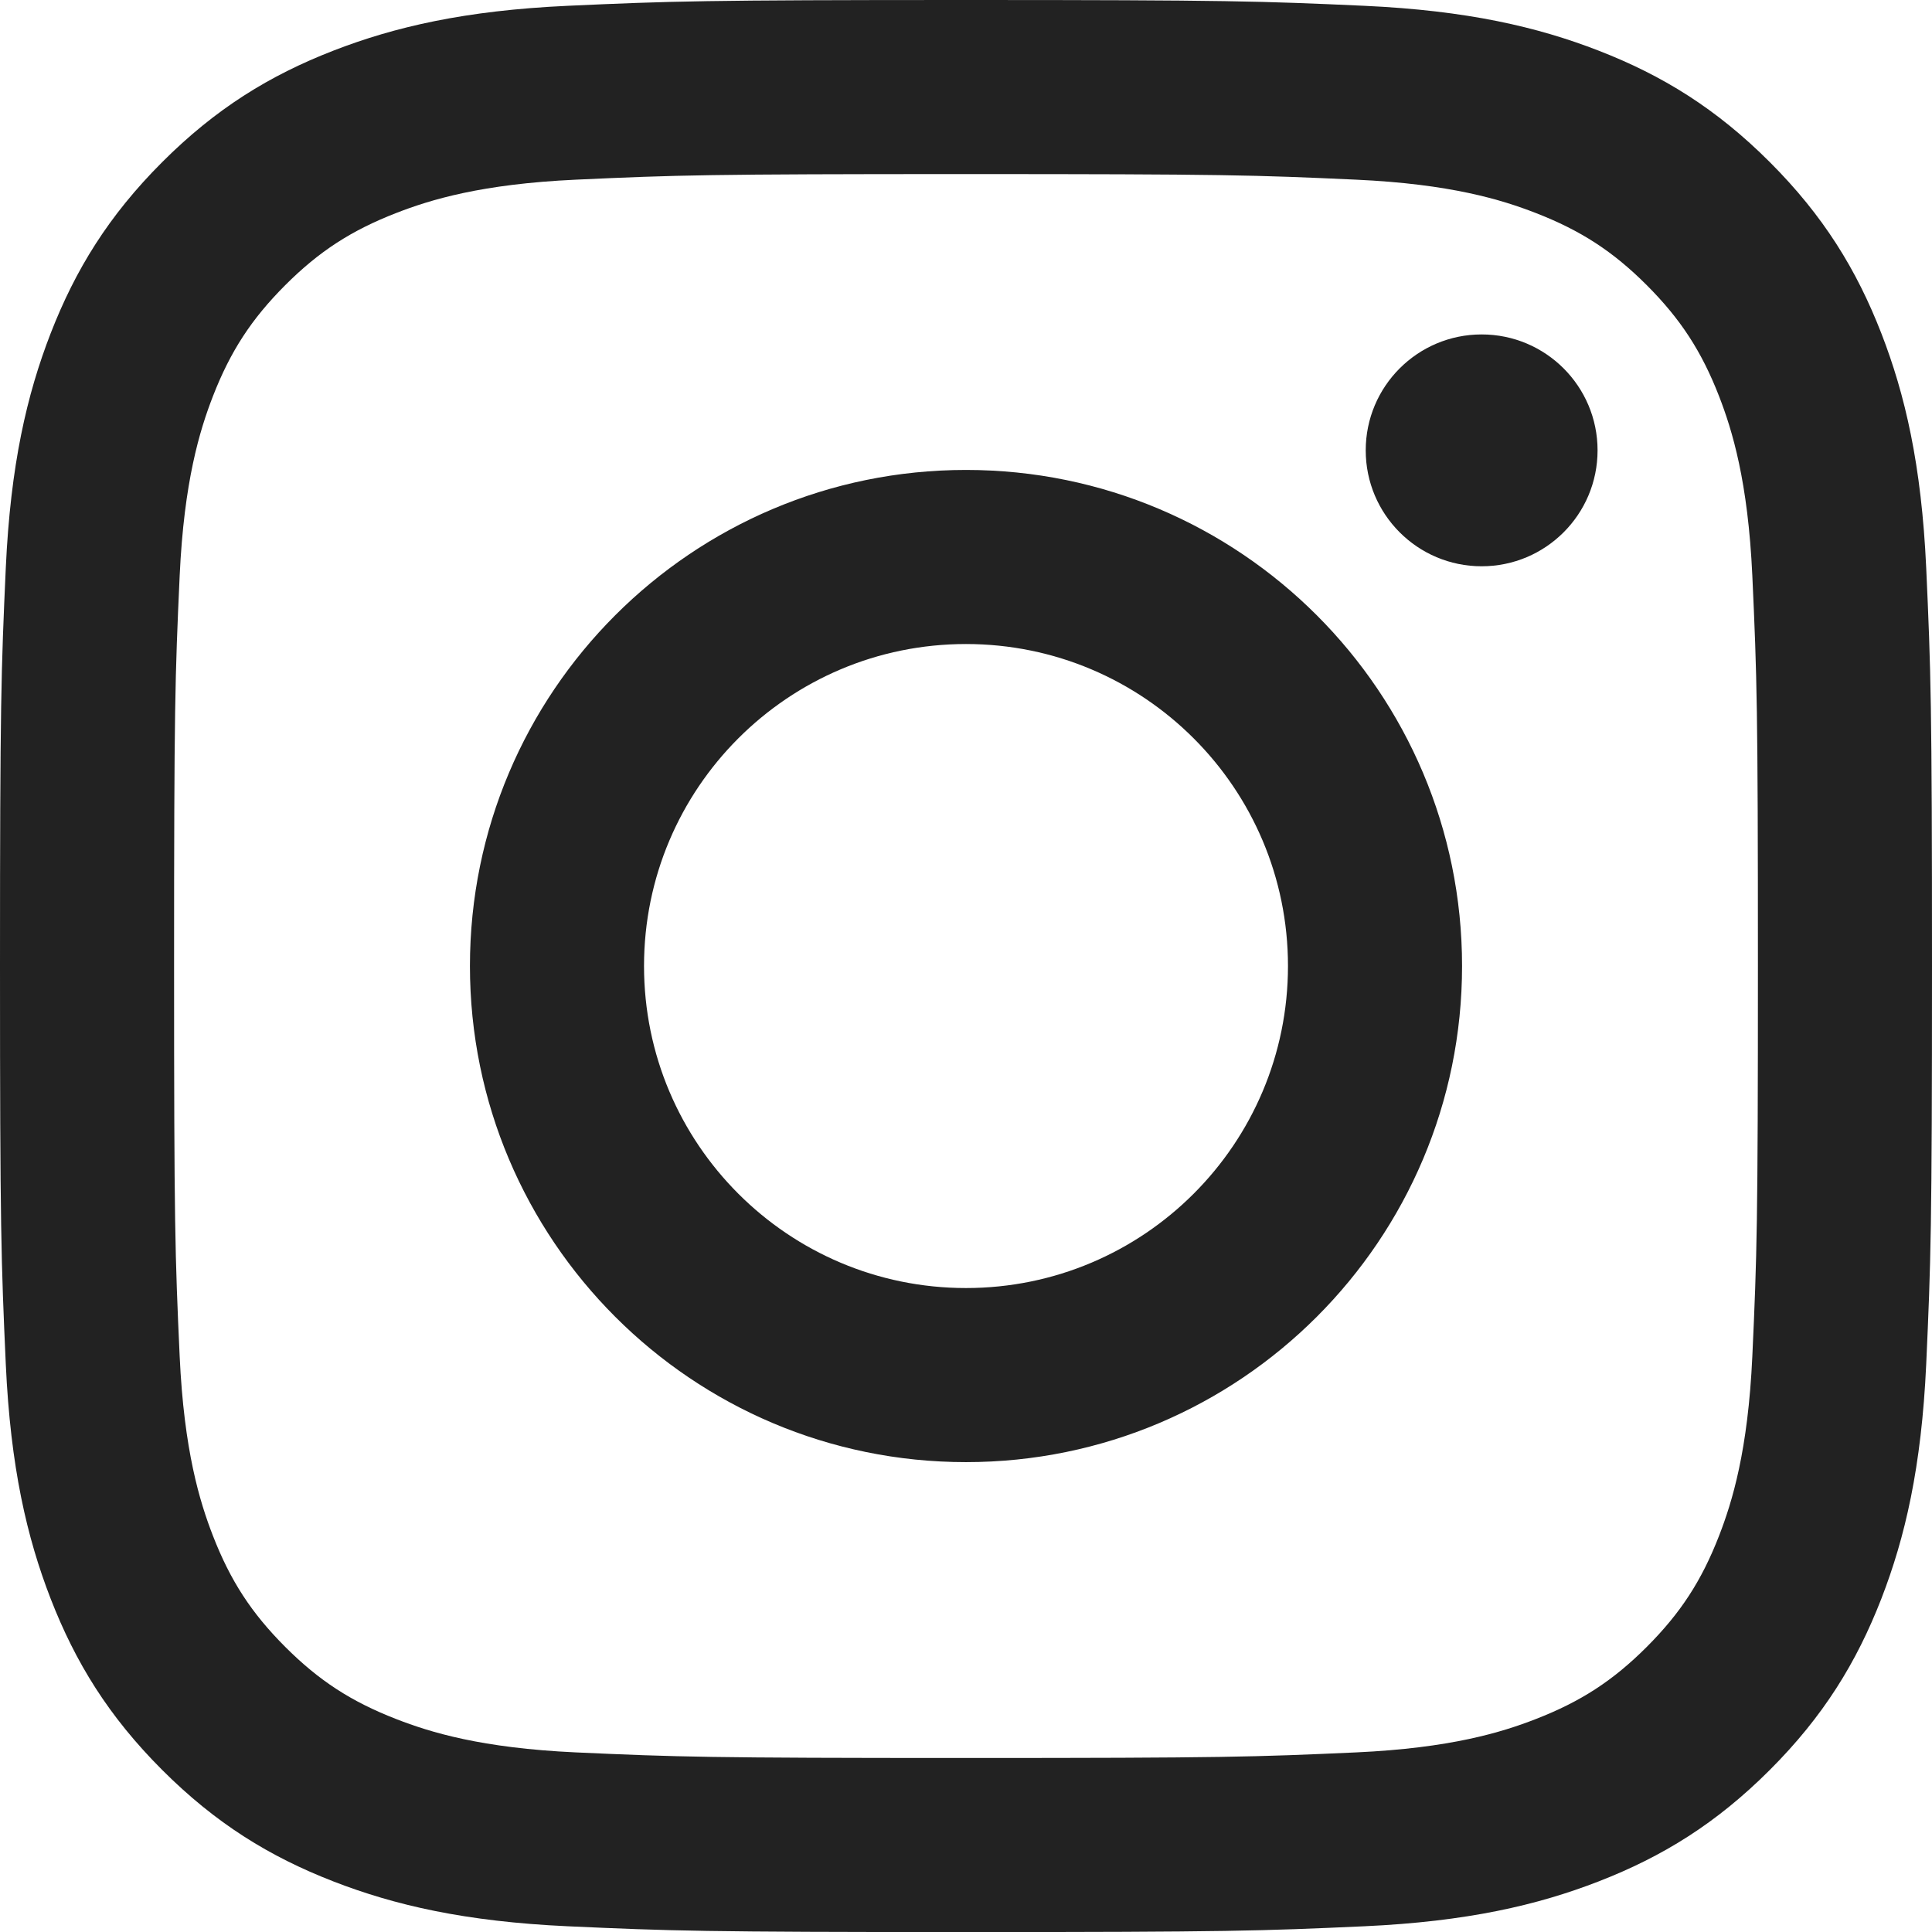
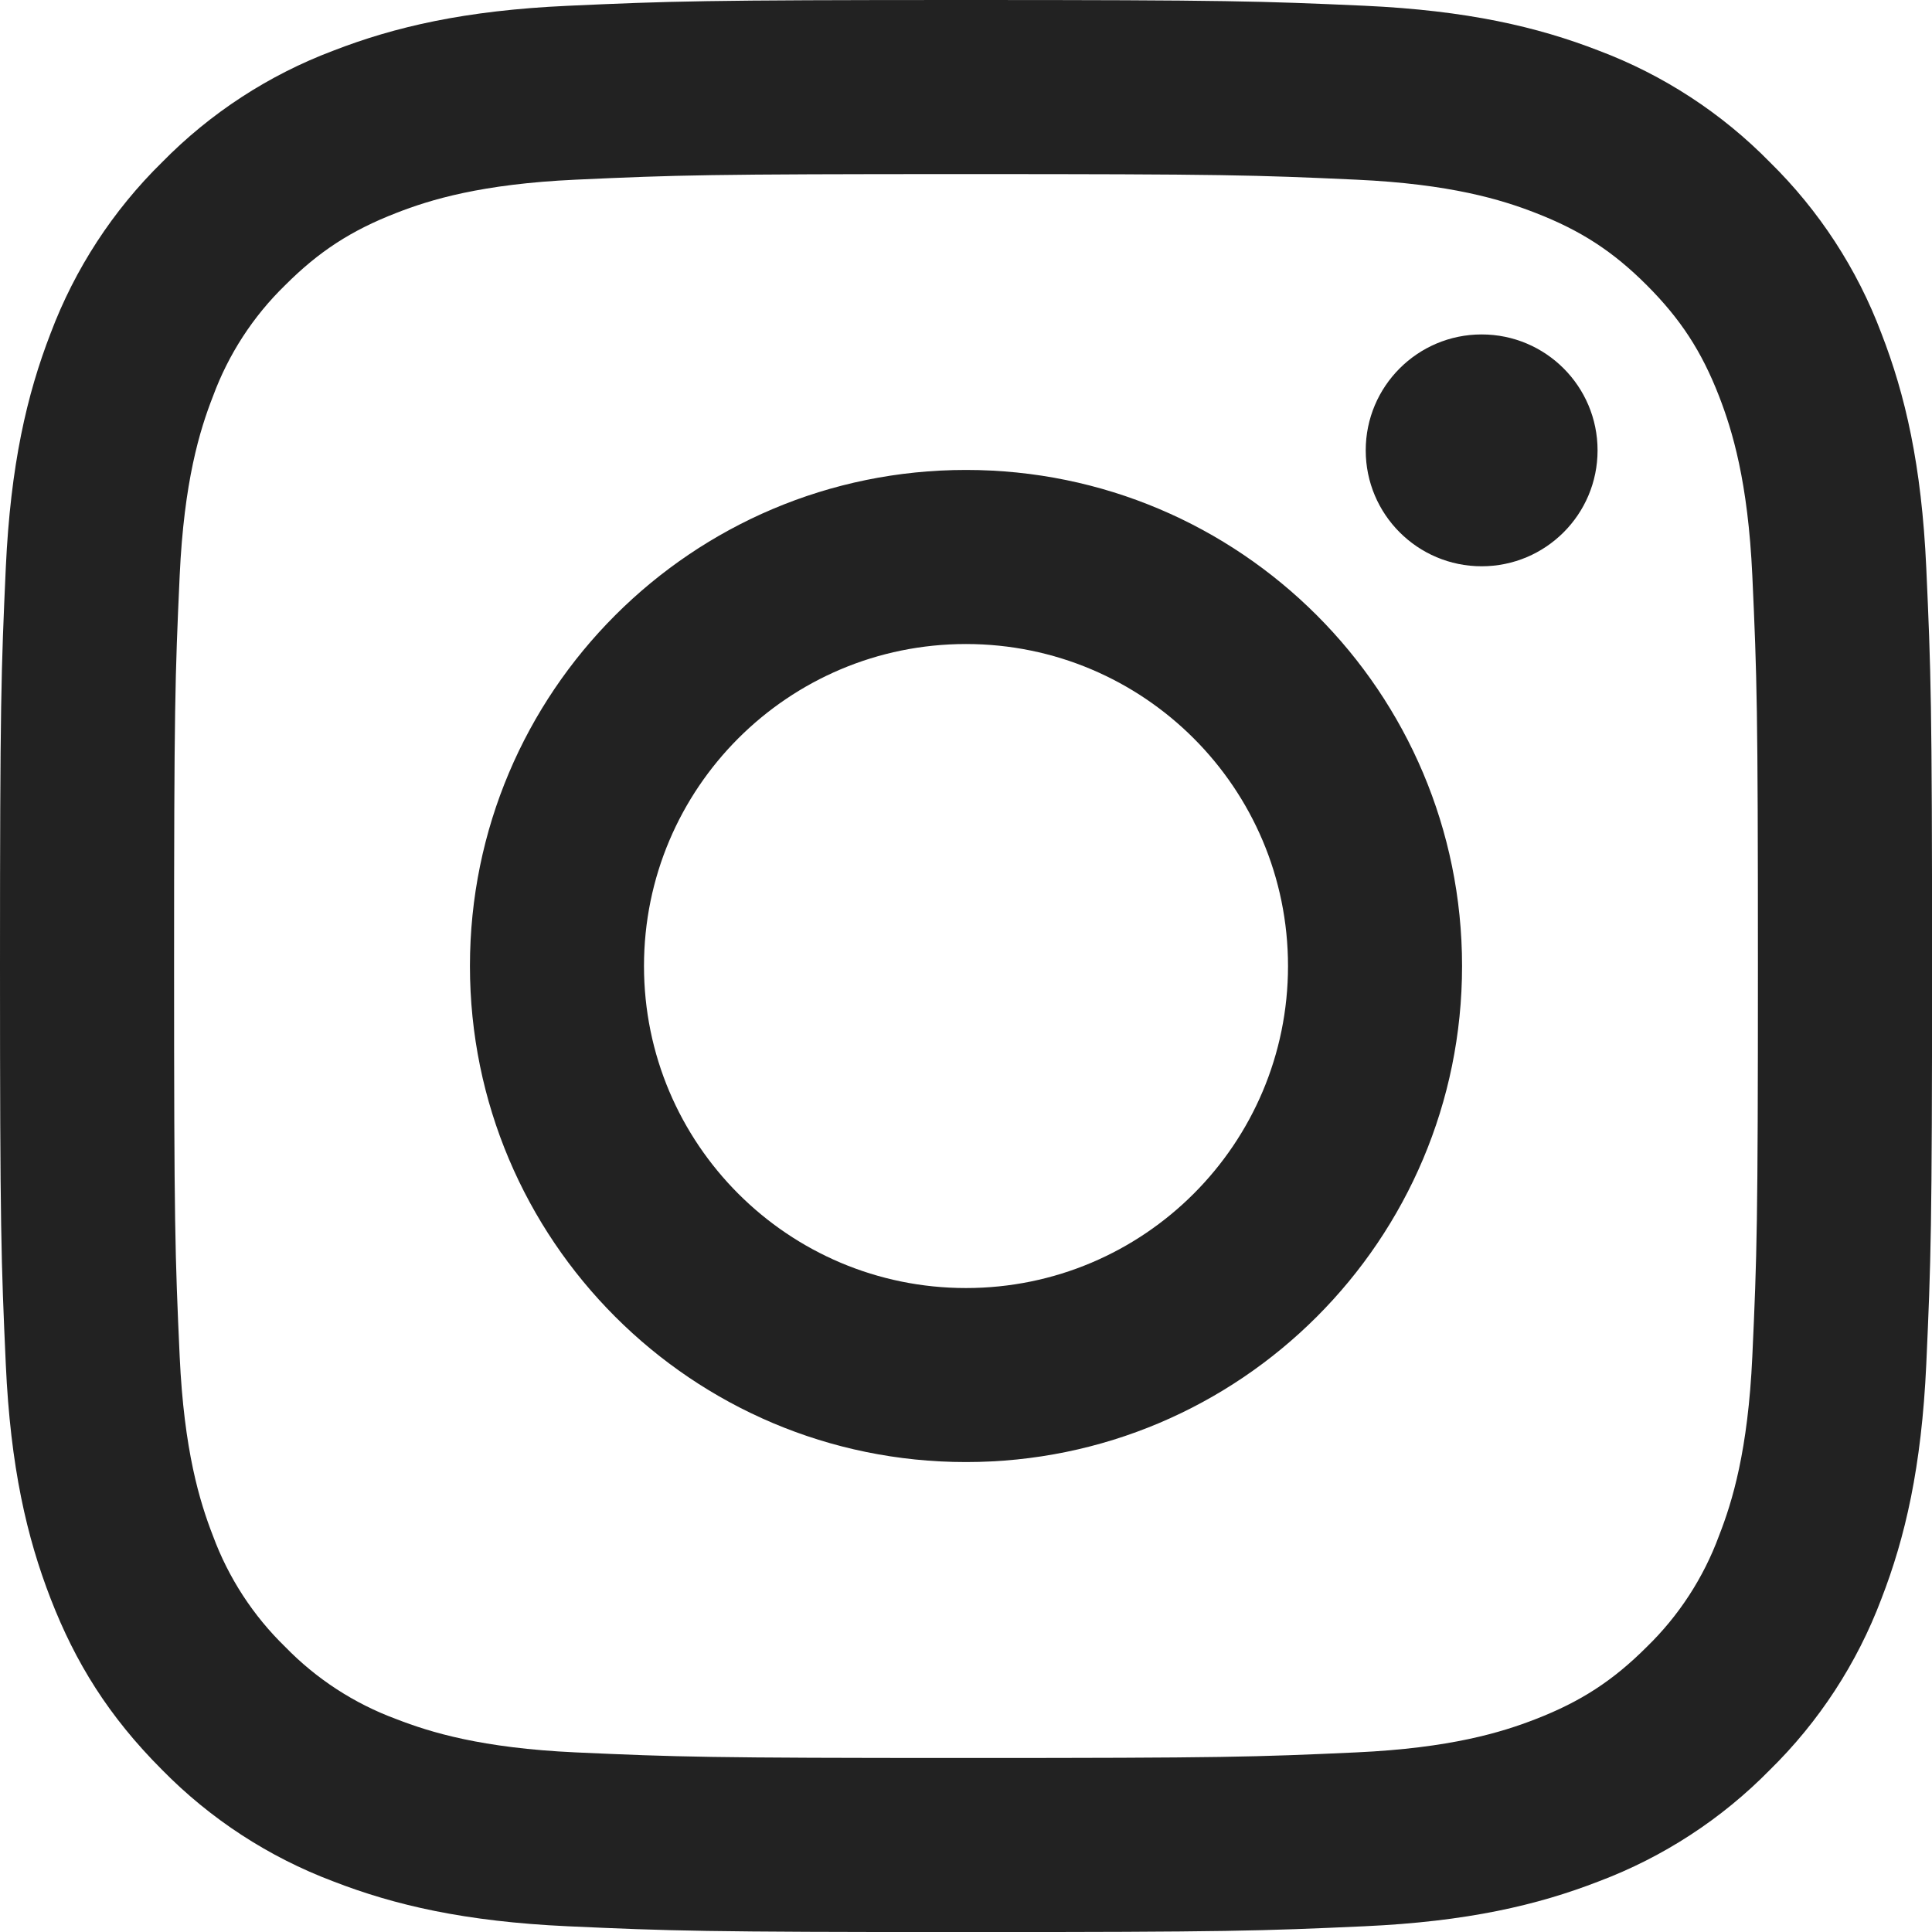
<svg xmlns="http://www.w3.org/2000/svg" width="29" height="29" viewBox="0 0 29 29">
-   <g fill="none" fill-rule="evenodd" transform="translate(-1295 -29)">
-     <rect width="1440" height="82" fill="#FFF" />
-     <path fill="#222" d="M1309.5,29 C1305.562,29 1305.068,29.017 1303.522,29.087 C1301.978,29.158 1300.924,29.403 1300.002,29.761 C1299.048,30.132 1298.24,30.628 1297.434,31.434 C1296.628,32.24 1296.132,33.049 1295.761,34.002 C1295.403,34.924 1295.158,35.979 1295.087,37.522 C1295.017,39.069 1295,39.562 1295,43.5 C1295,47.439 1295.017,47.932 1295.087,49.479 C1295.158,51.022 1295.403,52.076 1295.761,52.999 C1296.132,53.952 1296.628,54.761 1297.434,55.567 C1298.24,56.373 1299.048,56.869 1300.002,57.24 C1300.924,57.598 1301.978,57.843 1303.522,57.914 C1305.068,57.984 1305.562,58.001 1309.5,58.001 C1313.438,58.001 1313.932,57.984 1315.478,57.914 C1317.022,57.843 1318.076,57.598 1318.998,57.24 C1319.952,56.869 1320.76,56.373 1321.566,55.567 C1322.372,54.761 1322.868,53.952 1323.239,52.999 C1323.597,52.076 1323.842,51.022 1323.913,49.479 C1323.983,47.932 1324,47.439 1324,43.5 C1324,39.562 1323.983,39.069 1323.913,37.522 C1323.842,35.979 1323.597,34.924 1323.239,34.002 C1322.868,33.049 1322.372,32.24 1321.566,31.434 C1320.76,30.628 1319.952,30.132 1318.998,29.761 C1318.076,29.403 1317.022,29.158 1315.478,29.087 C1313.932,29.017 1313.438,29 1309.5,29 Z M1309.5,31.613 C1313.372,31.613 1313.83,31.627 1315.359,31.697 C1316.773,31.762 1317.541,31.998 1318.052,32.197 C1318.729,32.46 1319.212,32.774 1319.719,33.281 C1320.226,33.789 1320.541,34.272 1320.804,34.948 C1321.002,35.459 1321.238,36.227 1321.303,37.641 C1321.373,39.17 1321.387,39.629 1321.387,43.5 C1321.387,47.372 1321.373,47.831 1321.303,49.36 C1321.238,50.774 1321.002,51.541 1320.804,52.052 C1320.541,52.729 1320.226,53.212 1319.719,53.72 C1319.212,54.227 1318.729,54.541 1318.052,54.804 C1317.541,55.003 1316.773,55.239 1315.359,55.304 C1313.831,55.373 1313.372,55.388 1309.5,55.388 C1305.628,55.388 1305.17,55.373 1303.641,55.304 C1302.227,55.239 1301.459,55.003 1300.948,54.804 C1300.271,54.541 1299.788,54.227 1299.281,53.72 C1298.774,53.212 1298.459,52.729 1298.196,52.052 C1297.998,51.541 1297.762,50.774 1297.697,49.36 C1297.627,47.831 1297.613,47.372 1297.613,43.5 C1297.613,39.629 1297.627,39.17 1297.697,37.641 C1297.762,36.227 1297.998,35.459 1298.196,34.948 C1298.459,34.272 1298.774,33.789 1299.281,33.281 C1299.788,32.774 1300.271,32.46 1300.948,32.197 C1301.459,31.998 1302.227,31.762 1303.641,31.697 C1305.17,31.627 1305.628,31.613 1309.5,31.613 L1309.5,31.613 Z M1309.5,36.054 C1313.612,36.054 1316.946,39.388 1316.946,43.5 C1316.946,47.613 1313.612,50.947 1309.5,50.947 C1305.388,50.947 1302.054,47.613 1302.054,43.5 C1302.054,39.388 1305.388,36.054 1309.5,36.054 Z M1309.5,48.334 C1312.169,48.334 1314.333,46.17 1314.333,43.5 C1314.333,40.831 1312.169,38.667 1309.5,38.667 C1306.831,38.667 1304.667,40.831 1304.667,43.5 C1304.667,46.17 1306.831,48.334 1309.5,48.334 Z M1318.98,35.76 C1318.98,36.721 1318.201,37.5 1317.24,37.5 C1316.279,37.5 1315.5,36.721 1315.5,35.76 C1315.5,34.799 1316.279,34.02 1317.24,34.02 C1318.201,34.02 1318.98,34.799 1318.98,35.76" />
+   <g fill="none" fill-rule="evenodd">
+     <path fill="#FFF" d="M-1295-29H145v82h-1440z" />
+     <path fill="#222" d="M14.5 0c-3.938 0-4.432.017-5.978.087-1.544.07-2.598.316-3.52.674a7.107 7.107 0 0 0-2.568 1.673A7.107 7.107 0 0 0 .76 5.002C.403 5.924.158 6.98.087 8.522.017 10.069 0 10.562 0 14.5c0 3.939.017 4.432.087 5.979.07 1.543.316 2.597.674 3.52.37.953.867 1.762 1.673 2.568a7.108 7.108 0 0 0 2.568 1.673c.922.358 1.976.603 3.52.674 1.546.07 2.04.087 5.978.087 3.938 0 4.432-.017 5.978-.087 1.544-.07 2.598-.316 3.52-.674a7.108 7.108 0 0 0 2.568-1.673A7.108 7.108 0 0 0 28.24 24c.358-.923.603-1.977.674-3.52.07-1.547.087-2.04.087-5.979 0-3.938-.017-4.431-.087-5.978-.07-1.543-.316-2.598-.674-3.52a7.108 7.108 0 0 0-1.673-2.568A7.107 7.107 0 0 0 23.998.76c-.922-.358-1.976-.603-3.52-.674C18.932.017 18.438 0 14.5 0zm0 2.613c3.872 0 4.33.014 5.86.084 1.413.065 2.18.3 2.692.5.677.263 1.16.577 1.667 1.084.507.508.822.99 1.085 1.667.198.511.434 1.28.499 2.693.07 1.529.084 1.988.084 5.86 0 3.871-.014 4.33-.084 5.859-.065 1.414-.3 2.181-.5 2.692a4.492 4.492 0 0 1-1.084 1.668c-.507.507-.99.821-1.667 1.084-.511.199-1.279.435-2.693.5-1.528.07-1.987.084-5.859.084s-4.33-.015-5.86-.084c-1.413-.065-2.18-.301-2.692-.5a4.492 4.492 0 0 1-1.667-1.084 4.493 4.493 0 0 1-1.085-1.668c-.198-.51-.434-1.278-.499-2.692-.07-1.53-.084-1.988-.084-5.86 0-3.871.014-4.33.084-5.859.065-1.414.3-2.182.5-2.693A4.492 4.492 0 0 1 4.28 4.281c.507-.507.99-.821 1.667-1.084.511-.2 1.279-.435 2.693-.5 1.529-.07 1.987-.084 5.859-.084zm0 4.441a7.446 7.446 0 1 1 0 14.892 7.446 7.446 0 0 1 0-14.892zm0 12.28a4.833 4.833 0 1 0 0-9.667 4.833 4.833 0 0 0 0 9.667zM23.98 6.76a1.74 1.74 0 1 1-3.48 0 1.74 1.74 0 0 1 3.48 0" />
  </g>
</svg>
